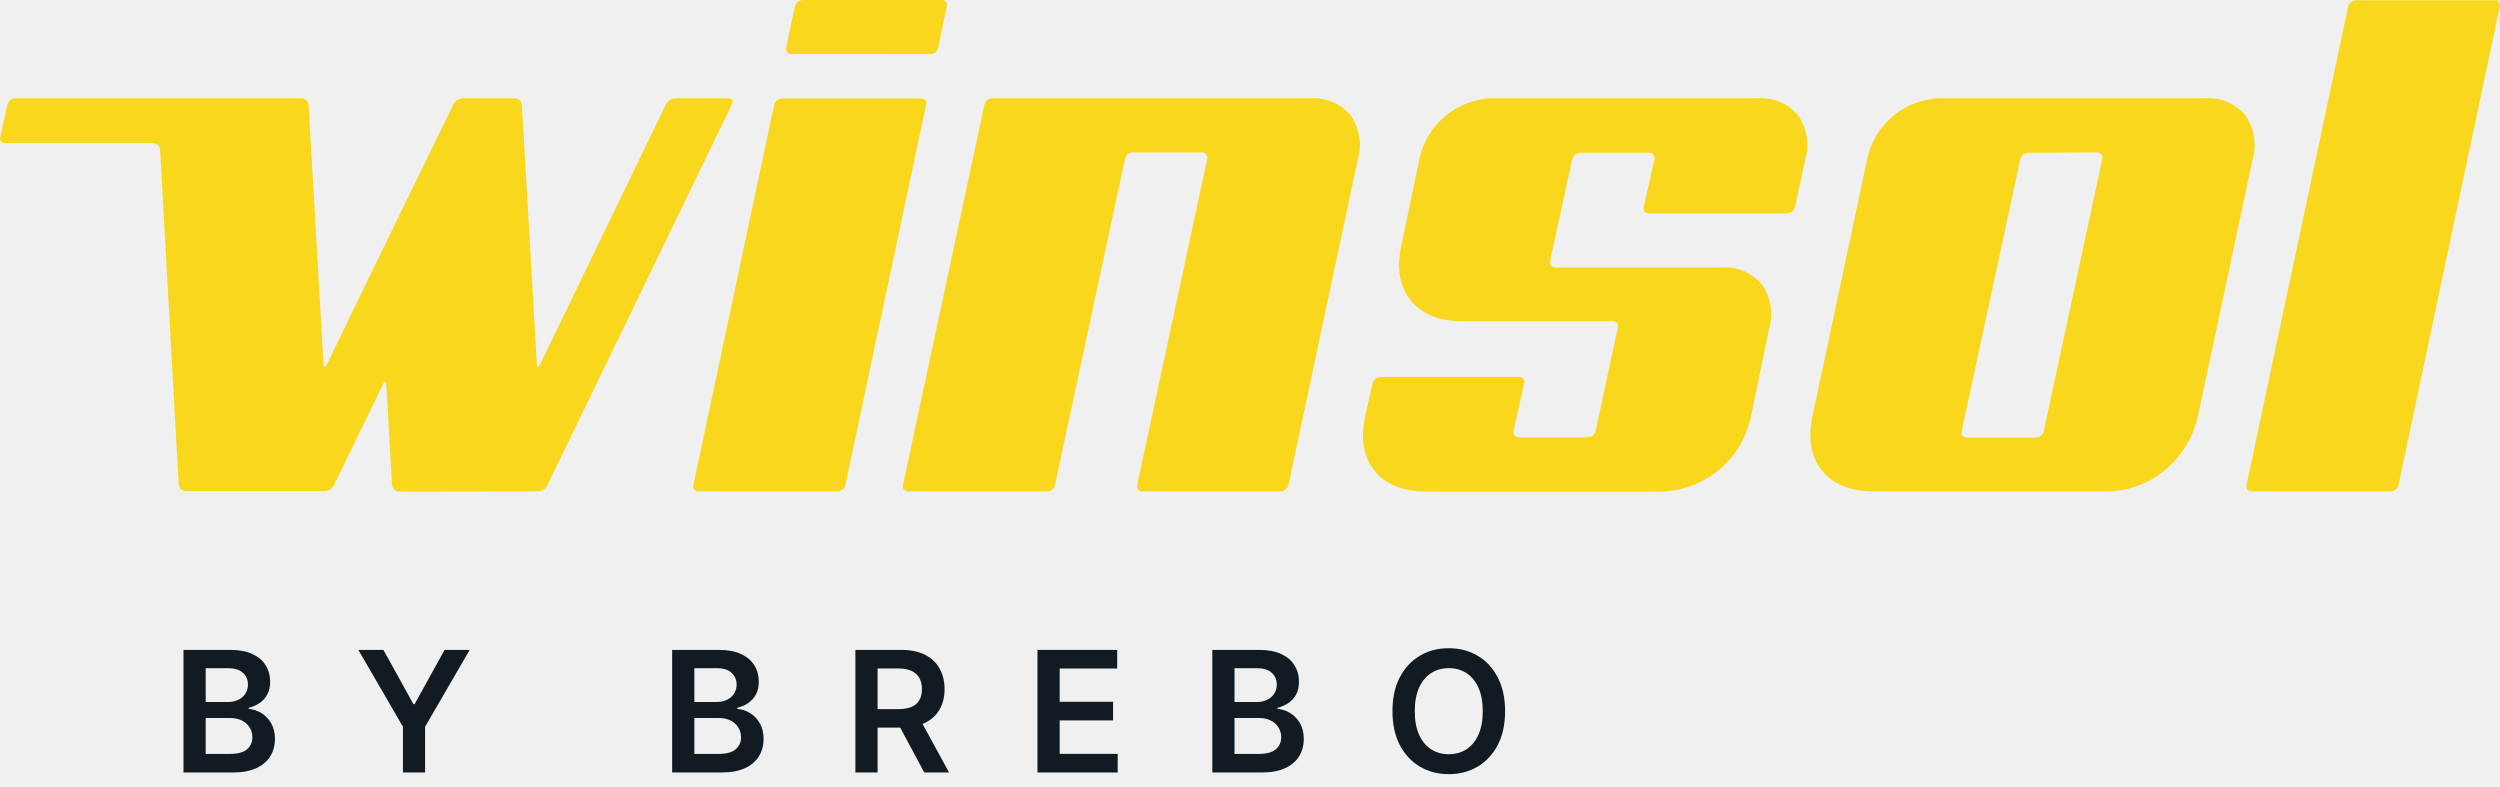
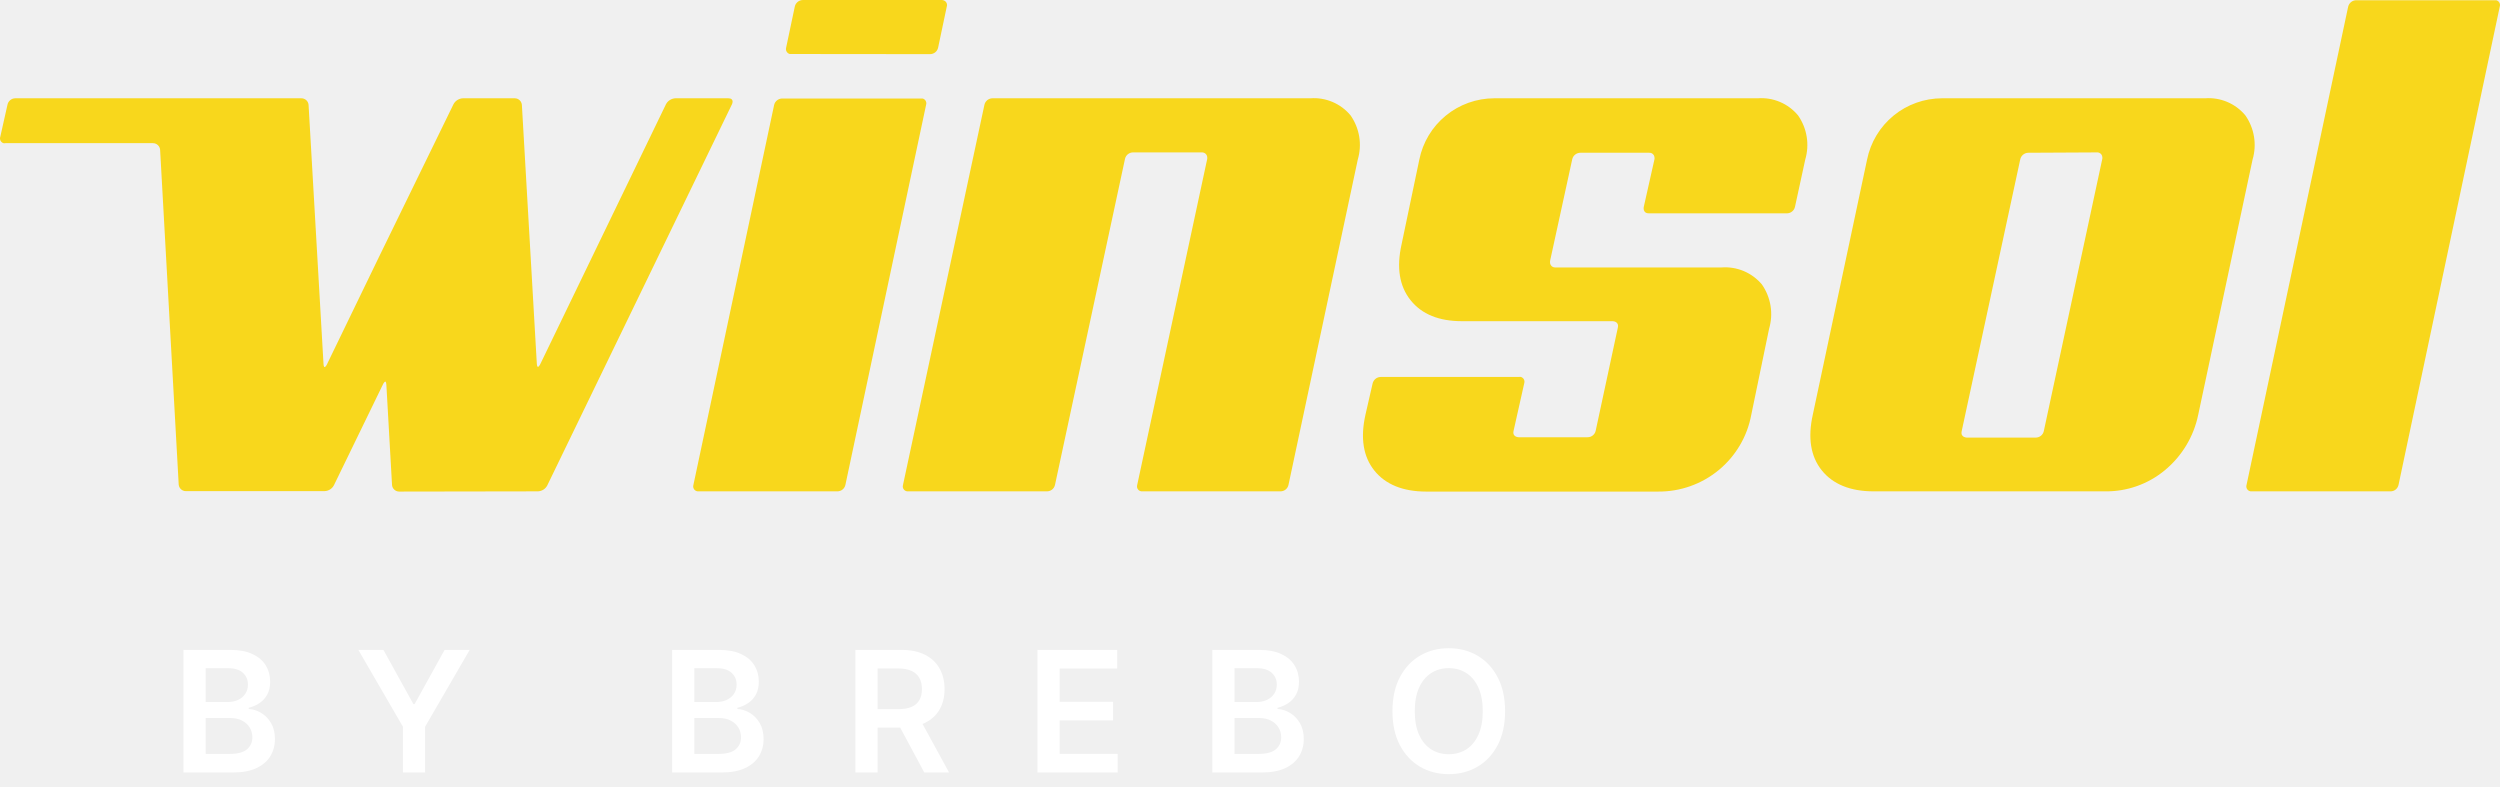
<svg xmlns="http://www.w3.org/2000/svg" width="178" height="56" viewBox="0 0 178 56" fill="none">
  <path d="M38.289 34.984C38.428 34.981 38.565 34.941 38.683 34.867C38.802 34.794 38.899 34.69 38.964 34.566L52.117 7.422C52.117 7.422 52.321 6.998 51.851 6.998H48.092C47.952 7.004 47.816 7.046 47.698 7.12C47.579 7.194 47.482 7.298 47.417 7.422L38.457 25.947C38.457 25.947 38.253 26.365 38.222 25.901L37.158 7.468C37.148 7.34 37.09 7.22 36.995 7.133C36.9 7.046 36.776 6.998 36.647 6.998H32.965C32.826 7.003 32.69 7.044 32.572 7.118C32.453 7.191 32.356 7.294 32.29 7.417L26.977 18.307L23.269 25.962C23.269 25.962 23.065 26.38 23.034 25.916L21.97 7.468C21.96 7.34 21.901 7.22 21.807 7.133C21.712 7.046 21.588 6.998 21.459 6.998H1.095C0.963 6.998 0.836 7.043 0.733 7.126C0.631 7.208 0.56 7.324 0.533 7.453L0.021 9.734C0.005 9.778 -0.002 9.826 0 9.873C0.003 9.92 0.015 9.967 0.035 10.009C0.055 10.052 0.084 10.09 0.12 10.122C0.155 10.153 0.196 10.178 0.241 10.193C0.294 10.203 0.347 10.203 0.4 10.193H10.888C11.017 10.193 11.142 10.241 11.236 10.328C11.331 10.415 11.389 10.534 11.4 10.662L12.724 34.505C12.736 34.632 12.795 34.75 12.889 34.836C12.984 34.922 13.108 34.97 13.236 34.969H23.1C23.24 34.966 23.376 34.925 23.495 34.852C23.614 34.778 23.711 34.674 23.775 34.551L27.278 27.345C27.278 27.345 27.483 26.926 27.509 27.391L27.913 34.535C27.924 34.663 27.983 34.781 28.078 34.867C28.172 34.953 28.296 35 28.424 35L38.289 34.984ZM65.939 7.458C65.953 7.412 65.958 7.364 65.953 7.317C65.948 7.269 65.933 7.224 65.909 7.182C65.886 7.141 65.854 7.104 65.816 7.075C65.778 7.046 65.735 7.025 65.689 7.014C65.648 7.009 65.607 7.009 65.566 7.014H55.686C55.554 7.016 55.426 7.063 55.323 7.146C55.22 7.229 55.148 7.344 55.118 7.473L49.37 34.53C49.353 34.586 49.35 34.645 49.361 34.702C49.373 34.759 49.398 34.812 49.435 34.857C49.472 34.902 49.519 34.938 49.573 34.96C49.627 34.982 49.686 34.99 49.744 34.984H59.624C59.756 34.984 59.884 34.939 59.987 34.856C60.09 34.774 60.162 34.659 60.191 34.53L65.939 7.458ZM66.226 3.855C66.358 3.853 66.487 3.807 66.59 3.724C66.693 3.64 66.765 3.525 66.793 3.396L67.412 0.461C67.426 0.416 67.431 0.368 67.425 0.32C67.42 0.273 67.406 0.227 67.382 0.186C67.359 0.144 67.327 0.108 67.289 0.079C67.251 0.05 67.208 0.029 67.162 0.017C67.114 0.002 67.063 -0.003 67.013 0.002H57.159C57.026 0.004 56.899 0.051 56.796 0.134C56.693 0.217 56.621 0.332 56.591 0.461L55.972 3.396C55.947 3.488 55.959 3.587 56.006 3.671C56.053 3.755 56.131 3.817 56.223 3.845C56.264 3.852 56.305 3.852 56.346 3.845L66.226 3.855ZM96.674 11.362C96.83 10.833 96.865 10.276 96.777 9.732C96.688 9.188 96.478 8.67 96.162 8.218C95.817 7.8 95.376 7.472 94.877 7.26C94.378 7.047 93.835 6.958 93.294 6.998H70.659C70.527 7.001 70.399 7.047 70.296 7.13C70.194 7.214 70.121 7.329 70.092 7.458L64.293 34.53C64.275 34.586 64.272 34.645 64.284 34.702C64.295 34.759 64.32 34.812 64.357 34.857C64.394 34.902 64.442 34.938 64.496 34.96C64.549 34.982 64.608 34.99 64.666 34.984H74.546C74.678 34.984 74.806 34.939 74.91 34.856C75.013 34.774 75.085 34.659 75.114 34.53L80.1 11.311C80.128 11.182 80.199 11.067 80.301 10.984C80.403 10.901 80.531 10.854 80.662 10.851H85.567C85.662 10.846 85.757 10.878 85.83 10.941C85.902 11.004 85.947 11.092 85.955 11.188C85.96 11.229 85.96 11.27 85.955 11.311L80.969 34.53C80.952 34.586 80.949 34.645 80.96 34.702C80.971 34.759 80.996 34.812 81.033 34.857C81.07 34.902 81.118 34.938 81.172 34.96C81.226 34.982 81.284 34.99 81.342 34.984H91.171C91.303 34.984 91.432 34.939 91.535 34.856C91.638 34.774 91.71 34.659 91.739 34.53L96.674 11.362ZM128.533 11.362C128.69 10.833 128.725 10.276 128.636 9.732C128.548 9.188 128.338 8.67 128.022 8.218C127.676 7.8 127.236 7.472 126.736 7.26C126.237 7.047 125.694 6.958 125.153 6.998H106.39C105.133 7 103.915 7.435 102.943 8.23C101.971 9.025 101.304 10.132 101.056 11.362L99.793 17.394C99.422 19.047 99.635 20.374 100.433 21.374C101.23 22.374 102.458 22.873 104.115 22.869H114.818C114.818 22.869 115.288 22.869 115.191 23.323L113.611 30.677C113.581 30.806 113.508 30.922 113.404 31.004C113.3 31.087 113.171 31.131 113.038 31.131H108.134C108.134 31.131 107.664 31.131 107.766 30.677L108.528 27.279C108.555 27.189 108.545 27.093 108.501 27.011C108.457 26.928 108.382 26.867 108.293 26.84C108.249 26.829 108.203 26.829 108.16 26.84H98.305C98.173 26.841 98.045 26.887 97.941 26.969C97.838 27.051 97.764 27.166 97.732 27.294L97.221 29.524C96.848 31.188 97.062 32.514 97.855 33.505C98.648 34.495 99.901 35 101.537 35H118.045C119.622 35.015 121.153 34.474 122.37 33.472C123.586 32.47 124.409 31.072 124.693 29.524L125.961 23.4C126.116 22.871 126.151 22.314 126.062 21.77C125.974 21.227 125.764 20.709 125.45 20.256C125.102 19.841 124.66 19.514 124.16 19.302C123.66 19.091 123.117 19.002 122.576 19.042H110.747C110.7 19.045 110.653 19.04 110.608 19.025C110.563 19.01 110.522 18.986 110.486 18.956C110.451 18.925 110.422 18.887 110.401 18.845C110.379 18.803 110.367 18.757 110.364 18.71C110.359 18.668 110.359 18.625 110.364 18.583L111.944 11.336C111.974 11.207 112.046 11.092 112.148 11.009C112.251 10.926 112.379 10.879 112.512 10.877H117.416C117.463 10.873 117.51 10.879 117.555 10.894C117.6 10.909 117.641 10.932 117.677 10.963C117.712 10.994 117.741 11.031 117.763 11.074C117.784 11.116 117.796 11.162 117.799 11.209C117.807 11.251 117.807 11.294 117.799 11.336L117.037 14.73C117.037 14.73 116.935 15.189 117.4 15.189H127.234C127.367 15.188 127.495 15.141 127.598 15.058C127.701 14.975 127.773 14.859 127.802 14.73L128.533 11.362ZM149.301 10.851C149.348 10.848 149.395 10.854 149.44 10.868C149.485 10.883 149.526 10.907 149.562 10.938C149.597 10.968 149.627 11.006 149.648 11.048C149.669 11.09 149.681 11.136 149.684 11.183C149.692 11.225 149.692 11.268 149.684 11.311L145.517 30.703C145.487 30.831 145.415 30.946 145.312 31.028C145.209 31.11 145.081 31.156 144.949 31.157H140.045C140.045 31.157 139.574 31.157 139.671 30.703L143.844 11.336C143.874 11.207 143.946 11.092 144.049 11.009C144.152 10.926 144.28 10.879 144.412 10.877L149.301 10.851ZM160.383 11.362C160.539 10.833 160.574 10.276 160.485 9.732C160.397 9.188 160.187 8.67 159.871 8.218C159.526 7.8 159.085 7.472 158.586 7.26C158.086 7.047 157.543 6.958 157.002 6.998H138.27C137.013 7 135.795 7.435 134.823 8.23C133.851 9.025 133.184 10.132 132.936 11.362L129.075 29.509C128.702 31.172 128.917 32.499 129.71 33.489C130.502 34.479 131.755 34.984 133.392 34.984H149.858C151.415 35.01 152.929 34.48 154.128 33.489C155.358 32.475 156.202 31.07 156.517 29.509L160.383 11.362ZM177.985 0.461C177.999 0.416 178.003 0.368 177.998 0.32C177.993 0.273 177.978 0.227 177.955 0.186C177.931 0.144 177.9 0.108 177.862 0.079C177.824 0.05 177.78 0.029 177.734 0.017C177.693 0.012 177.652 0.012 177.611 0.017H167.757C167.624 0.02 167.497 0.066 167.394 0.149C167.291 0.232 167.219 0.348 167.189 0.476L159.953 34.53C159.936 34.586 159.933 34.645 159.944 34.702C159.955 34.759 159.98 34.812 160.017 34.857C160.054 34.902 160.102 34.938 160.156 34.96C160.21 34.982 160.268 34.99 160.326 34.984H170.206C170.339 34.984 170.467 34.939 170.57 34.856C170.673 34.774 170.745 34.659 170.774 34.53L177.985 0.461Z" fill="#F8D71C" />
-   <path d="M13.065 55V46.273H16.405C17.036 46.273 17.56 46.372 17.978 46.571C18.398 46.767 18.712 47.035 18.92 47.376C19.13 47.717 19.235 48.104 19.235 48.535C19.235 48.891 19.167 49.195 19.03 49.447C18.894 49.697 18.711 49.901 18.481 50.057C18.25 50.213 17.993 50.325 17.709 50.394V50.479C18.019 50.496 18.316 50.591 18.6 50.764C18.887 50.935 19.121 51.176 19.303 51.489C19.485 51.801 19.576 52.179 19.576 52.622C19.576 53.074 19.466 53.48 19.248 53.841C19.029 54.199 18.699 54.481 18.259 54.689C17.819 54.896 17.265 55 16.597 55H13.065ZM14.645 53.679H16.346C16.92 53.679 17.333 53.57 17.586 53.351C17.841 53.129 17.969 52.845 17.969 52.499C17.969 52.24 17.905 52.007 17.777 51.8C17.65 51.59 17.468 51.425 17.232 51.305C16.996 51.183 16.715 51.122 16.388 51.122H14.645V53.679ZM14.645 49.984H16.209C16.482 49.984 16.728 49.935 16.947 49.835C17.165 49.733 17.337 49.59 17.462 49.405C17.59 49.217 17.654 48.996 17.654 48.74C17.654 48.402 17.535 48.124 17.296 47.905C17.06 47.686 16.709 47.577 16.243 47.577H14.645V49.984Z" fill="#121B22" />
-   <path d="M25.515 46.273H27.3L29.435 50.133H29.52L31.655 46.273H33.441L30.266 51.744V55H28.689V51.744L25.515 46.273Z" fill="#121B22" />
-   <path d="M47.857 55V46.273H51.198C51.829 46.273 52.353 46.372 52.77 46.571C53.191 46.767 53.505 47.035 53.712 47.376C53.922 47.717 54.027 48.104 54.027 48.535C54.027 48.891 53.959 49.195 53.823 49.447C53.687 49.697 53.503 49.901 53.273 50.057C53.043 50.213 52.786 50.325 52.502 50.394V50.479C52.812 50.496 53.108 50.591 53.392 50.764C53.679 50.935 53.914 51.176 54.096 51.489C54.277 51.801 54.368 52.179 54.368 52.622C54.368 53.074 54.259 53.48 54.04 53.841C53.822 54.199 53.492 54.481 53.052 54.689C52.611 54.896 52.057 55 51.39 55H47.857ZM49.438 53.679H51.138C51.712 53.679 52.125 53.57 52.378 53.351C52.634 53.129 52.762 52.845 52.762 52.499C52.762 52.24 52.698 52.007 52.57 51.8C52.442 51.59 52.26 51.425 52.025 51.305C51.789 51.183 51.508 51.122 51.181 51.122H49.438V53.679ZM49.438 49.984H51.002C51.275 49.984 51.52 49.935 51.739 49.835C51.958 49.733 52.13 49.59 52.255 49.405C52.383 49.217 52.447 48.996 52.447 48.74C52.447 48.402 52.327 48.124 52.089 47.905C51.853 47.686 51.502 47.577 51.036 47.577H49.438V49.984Z" fill="#121B22" />
-   <path d="M60.904 55V46.273H64.176C64.847 46.273 65.409 46.389 65.864 46.622C66.321 46.855 66.666 47.182 66.899 47.602C67.135 48.02 67.253 48.507 67.253 49.064C67.253 49.624 67.134 50.109 66.895 50.521C66.659 50.93 66.311 51.247 65.851 51.472C65.391 51.693 64.826 51.804 64.155 51.804H61.824V50.492H63.942C64.334 50.492 64.655 50.438 64.905 50.33C65.155 50.219 65.34 50.058 65.459 49.848C65.581 49.635 65.642 49.374 65.642 49.064C65.642 48.754 65.581 48.49 65.459 48.271C65.337 48.05 65.151 47.882 64.901 47.769C64.651 47.652 64.328 47.594 63.934 47.594H62.485V55H60.904ZM65.412 51.045L67.573 55H65.808L63.686 51.045H65.412Z" fill="#121B22" />
-   <path d="M73.868 55V46.273H79.544V47.598H75.449V49.967H79.251V51.293H75.449V53.675H79.579V55H73.868Z" fill="#121B22" />
-   <path d="M86.317 55V46.273H89.658C90.289 46.273 90.813 46.372 91.231 46.571C91.651 46.767 91.965 47.035 92.173 47.376C92.383 47.717 92.488 48.104 92.488 48.535C92.488 48.891 92.42 49.195 92.283 49.447C92.147 49.697 91.964 49.901 91.734 50.057C91.504 50.213 91.246 50.325 90.962 50.394V50.479C91.272 50.496 91.569 50.591 91.853 50.764C92.14 50.935 92.374 51.176 92.556 51.489C92.738 51.801 92.829 52.179 92.829 52.622C92.829 53.074 92.719 53.48 92.501 53.841C92.282 54.199 91.952 54.481 91.512 54.689C91.072 54.896 90.518 55 89.85 55H86.317ZM87.898 53.679H89.599C90.172 53.679 90.586 53.57 90.839 53.351C91.094 53.129 91.222 52.845 91.222 52.499C91.222 52.24 91.158 52.007 91.031 51.8C90.903 51.59 90.721 51.425 90.485 51.305C90.249 51.183 89.968 51.122 89.641 51.122H87.898V53.679ZM87.898 49.984H89.462C89.735 49.984 89.981 49.935 90.2 49.835C90.418 49.733 90.59 49.59 90.715 49.405C90.843 49.217 90.907 48.996 90.907 48.74C90.907 48.402 90.788 48.124 90.549 47.905C90.313 47.686 89.962 47.577 89.496 47.577H87.898V49.984Z" fill="#121B22" />
-   <path d="M107.162 50.636C107.162 51.577 106.986 52.382 106.634 53.053C106.285 53.72 105.807 54.231 105.202 54.587C104.6 54.942 103.917 55.119 103.153 55.119C102.388 55.119 101.704 54.942 101.099 54.587C100.496 54.229 100.019 53.716 99.667 53.048C99.317 52.378 99.143 51.574 99.143 50.636C99.143 49.696 99.317 48.892 99.667 48.224C100.019 47.554 100.496 47.041 101.099 46.686C101.704 46.331 102.388 46.153 103.153 46.153C103.917 46.153 104.6 46.331 105.202 46.686C105.807 47.041 106.285 47.554 106.634 48.224C106.986 48.892 107.162 49.696 107.162 50.636ZM105.573 50.636C105.573 49.974 105.469 49.416 105.262 48.962C105.057 48.504 104.773 48.159 104.41 47.926C104.046 47.69 103.627 47.572 103.153 47.572C102.678 47.572 102.259 47.69 101.895 47.926C101.532 48.159 101.246 48.504 101.039 48.962C100.834 49.416 100.732 49.974 100.732 50.636C100.732 51.298 100.834 51.858 101.039 52.315C101.246 52.77 101.532 53.115 101.895 53.351C102.259 53.584 102.678 53.7 103.153 53.7C103.627 53.7 104.046 53.584 104.41 53.351C104.773 53.115 105.057 52.77 105.262 52.315C105.469 51.858 105.573 51.298 105.573 50.636Z" fill="#121B22" />
+   <path d="M13.065 55V46.273H16.405C17.036 46.273 17.56 46.372 17.978 46.571C18.398 46.767 18.712 47.035 18.92 47.376C19.13 47.717 19.235 48.104 19.235 48.535C19.235 48.891 19.167 49.195 19.03 49.447C18.894 49.697 18.711 49.901 18.481 50.057C18.25 50.213 17.993 50.325 17.709 50.394V50.479C18.019 50.496 18.316 50.591 18.6 50.764C18.887 50.935 19.121 51.176 19.303 51.489C19.485 51.801 19.576 52.179 19.576 52.622C19.576 53.074 19.466 53.48 19.248 53.841C19.029 54.199 18.699 54.481 18.259 54.689C17.819 54.896 17.265 55 16.597 55H13.065ZM14.645 53.679H16.346C16.92 53.679 17.333 53.57 17.586 53.351C17.841 53.129 17.969 52.845 17.969 52.499C17.969 52.24 17.905 52.007 17.777 51.8C17.65 51.59 17.468 51.425 17.232 51.305C16.996 51.183 16.715 51.122 16.388 51.122H14.645V53.679ZM14.645 49.984H16.209C16.482 49.984 16.728 49.935 16.947 49.835C17.165 49.733 17.337 49.59 17.462 49.405C17.59 49.217 17.654 48.996 17.654 48.74C17.654 48.402 17.535 48.124 17.296 47.905C17.06 47.686 16.709 47.577 16.243 47.577H14.645V49.984Z" fill="white" />
+   <path d="M25.515 46.273H27.3L29.435 50.133H29.52L31.655 46.273H33.441L30.266 51.744V55H28.689V51.744L25.515 46.273Z" fill="white" />
+   <path d="M47.857 55V46.273H51.198C51.829 46.273 52.353 46.372 52.77 46.571C53.191 46.767 53.505 47.035 53.712 47.376C53.922 47.717 54.027 48.104 54.027 48.535C54.027 48.891 53.959 49.195 53.823 49.447C53.687 49.697 53.503 49.901 53.273 50.057C53.043 50.213 52.786 50.325 52.502 50.394V50.479C52.812 50.496 53.108 50.591 53.392 50.764C53.679 50.935 53.914 51.176 54.096 51.489C54.277 51.801 54.368 52.179 54.368 52.622C54.368 53.074 54.259 53.48 54.04 53.841C53.822 54.199 53.492 54.481 53.052 54.689C52.611 54.896 52.057 55 51.39 55H47.857ZM49.438 53.679H51.138C51.712 53.679 52.125 53.57 52.378 53.351C52.634 53.129 52.762 52.845 52.762 52.499C52.762 52.24 52.698 52.007 52.57 51.8C52.442 51.59 52.26 51.425 52.025 51.305C51.789 51.183 51.508 51.122 51.181 51.122H49.438V53.679ZM49.438 49.984H51.002C51.275 49.984 51.52 49.935 51.739 49.835C51.958 49.733 52.13 49.59 52.255 49.405C52.383 49.217 52.447 48.996 52.447 48.74C52.447 48.402 52.327 48.124 52.089 47.905C51.853 47.686 51.502 47.577 51.036 47.577H49.438V49.984Z" fill="white" />
+   <path d="M60.904 55V46.273H64.176C64.847 46.273 65.409 46.389 65.864 46.622C66.321 46.855 66.666 47.182 66.899 47.602C67.135 48.02 67.253 48.507 67.253 49.064C67.253 49.624 67.134 50.109 66.895 50.521C66.659 50.93 66.311 51.247 65.851 51.472C65.391 51.693 64.826 51.804 64.155 51.804H61.824V50.492H63.942C64.334 50.492 64.655 50.438 64.905 50.33C65.155 50.219 65.34 50.058 65.459 49.848C65.581 49.635 65.642 49.374 65.642 49.064C65.642 48.754 65.581 48.49 65.459 48.271C65.337 48.05 65.151 47.882 64.901 47.769C64.651 47.652 64.328 47.594 63.934 47.594H62.485V55H60.904ZM65.412 51.045L67.573 55H65.808L63.686 51.045H65.412Z" fill="white" />
+   <path d="M73.868 55V46.273H79.544V47.598H75.449V49.967H79.251V51.293H75.449V53.675H79.579V55H73.868Z" fill="white" />
+   <path d="M86.317 55V46.273H89.658C90.289 46.273 90.813 46.372 91.231 46.571C91.651 46.767 91.965 47.035 92.173 47.376C92.383 47.717 92.488 48.104 92.488 48.535C92.488 48.891 92.42 49.195 92.283 49.447C92.147 49.697 91.964 49.901 91.734 50.057C91.504 50.213 91.246 50.325 90.962 50.394V50.479C91.272 50.496 91.569 50.591 91.853 50.764C92.14 50.935 92.374 51.176 92.556 51.489C92.738 51.801 92.829 52.179 92.829 52.622C92.829 53.074 92.719 53.48 92.501 53.841C92.282 54.199 91.952 54.481 91.512 54.689C91.072 54.896 90.518 55 89.85 55H86.317ZM87.898 53.679H89.599C90.172 53.679 90.586 53.57 90.839 53.351C91.094 53.129 91.222 52.845 91.222 52.499C91.222 52.24 91.158 52.007 91.031 51.8C90.903 51.59 90.721 51.425 90.485 51.305C90.249 51.183 89.968 51.122 89.641 51.122H87.898V53.679ZM87.898 49.984H89.462C89.735 49.984 89.981 49.935 90.2 49.835C90.418 49.733 90.59 49.59 90.715 49.405C90.843 49.217 90.907 48.996 90.907 48.74C90.907 48.402 90.788 48.124 90.549 47.905C90.313 47.686 89.962 47.577 89.496 47.577H87.898V49.984Z" fill="white" />
+   <path d="M107.162 50.636C107.162 51.577 106.986 52.382 106.634 53.053C106.285 53.72 105.807 54.231 105.202 54.587C104.6 54.942 103.917 55.119 103.153 55.119C102.388 55.119 101.704 54.942 101.099 54.587C100.496 54.229 100.019 53.716 99.667 53.048C99.317 52.378 99.143 51.574 99.143 50.636C99.143 49.696 99.317 48.892 99.667 48.224C100.019 47.554 100.496 47.041 101.099 46.686C101.704 46.331 102.388 46.153 103.153 46.153C103.917 46.153 104.6 46.331 105.202 46.686C105.807 47.041 106.285 47.554 106.634 48.224C106.986 48.892 107.162 49.696 107.162 50.636ZM105.573 50.636C105.573 49.974 105.469 49.416 105.262 48.962C105.057 48.504 104.773 48.159 104.41 47.926C104.046 47.69 103.627 47.572 103.153 47.572C102.678 47.572 102.259 47.69 101.895 47.926C101.532 48.159 101.246 48.504 101.039 48.962C100.834 49.416 100.732 49.974 100.732 50.636C100.732 51.298 100.834 51.858 101.039 52.315C101.246 52.77 101.532 53.115 101.895 53.351C102.259 53.584 102.678 53.7 103.153 53.7C103.627 53.7 104.046 53.584 104.41 53.351C104.773 53.115 105.057 52.77 105.262 52.315C105.469 51.858 105.573 51.298 105.573 50.636Z" fill="white" />
</svg>
